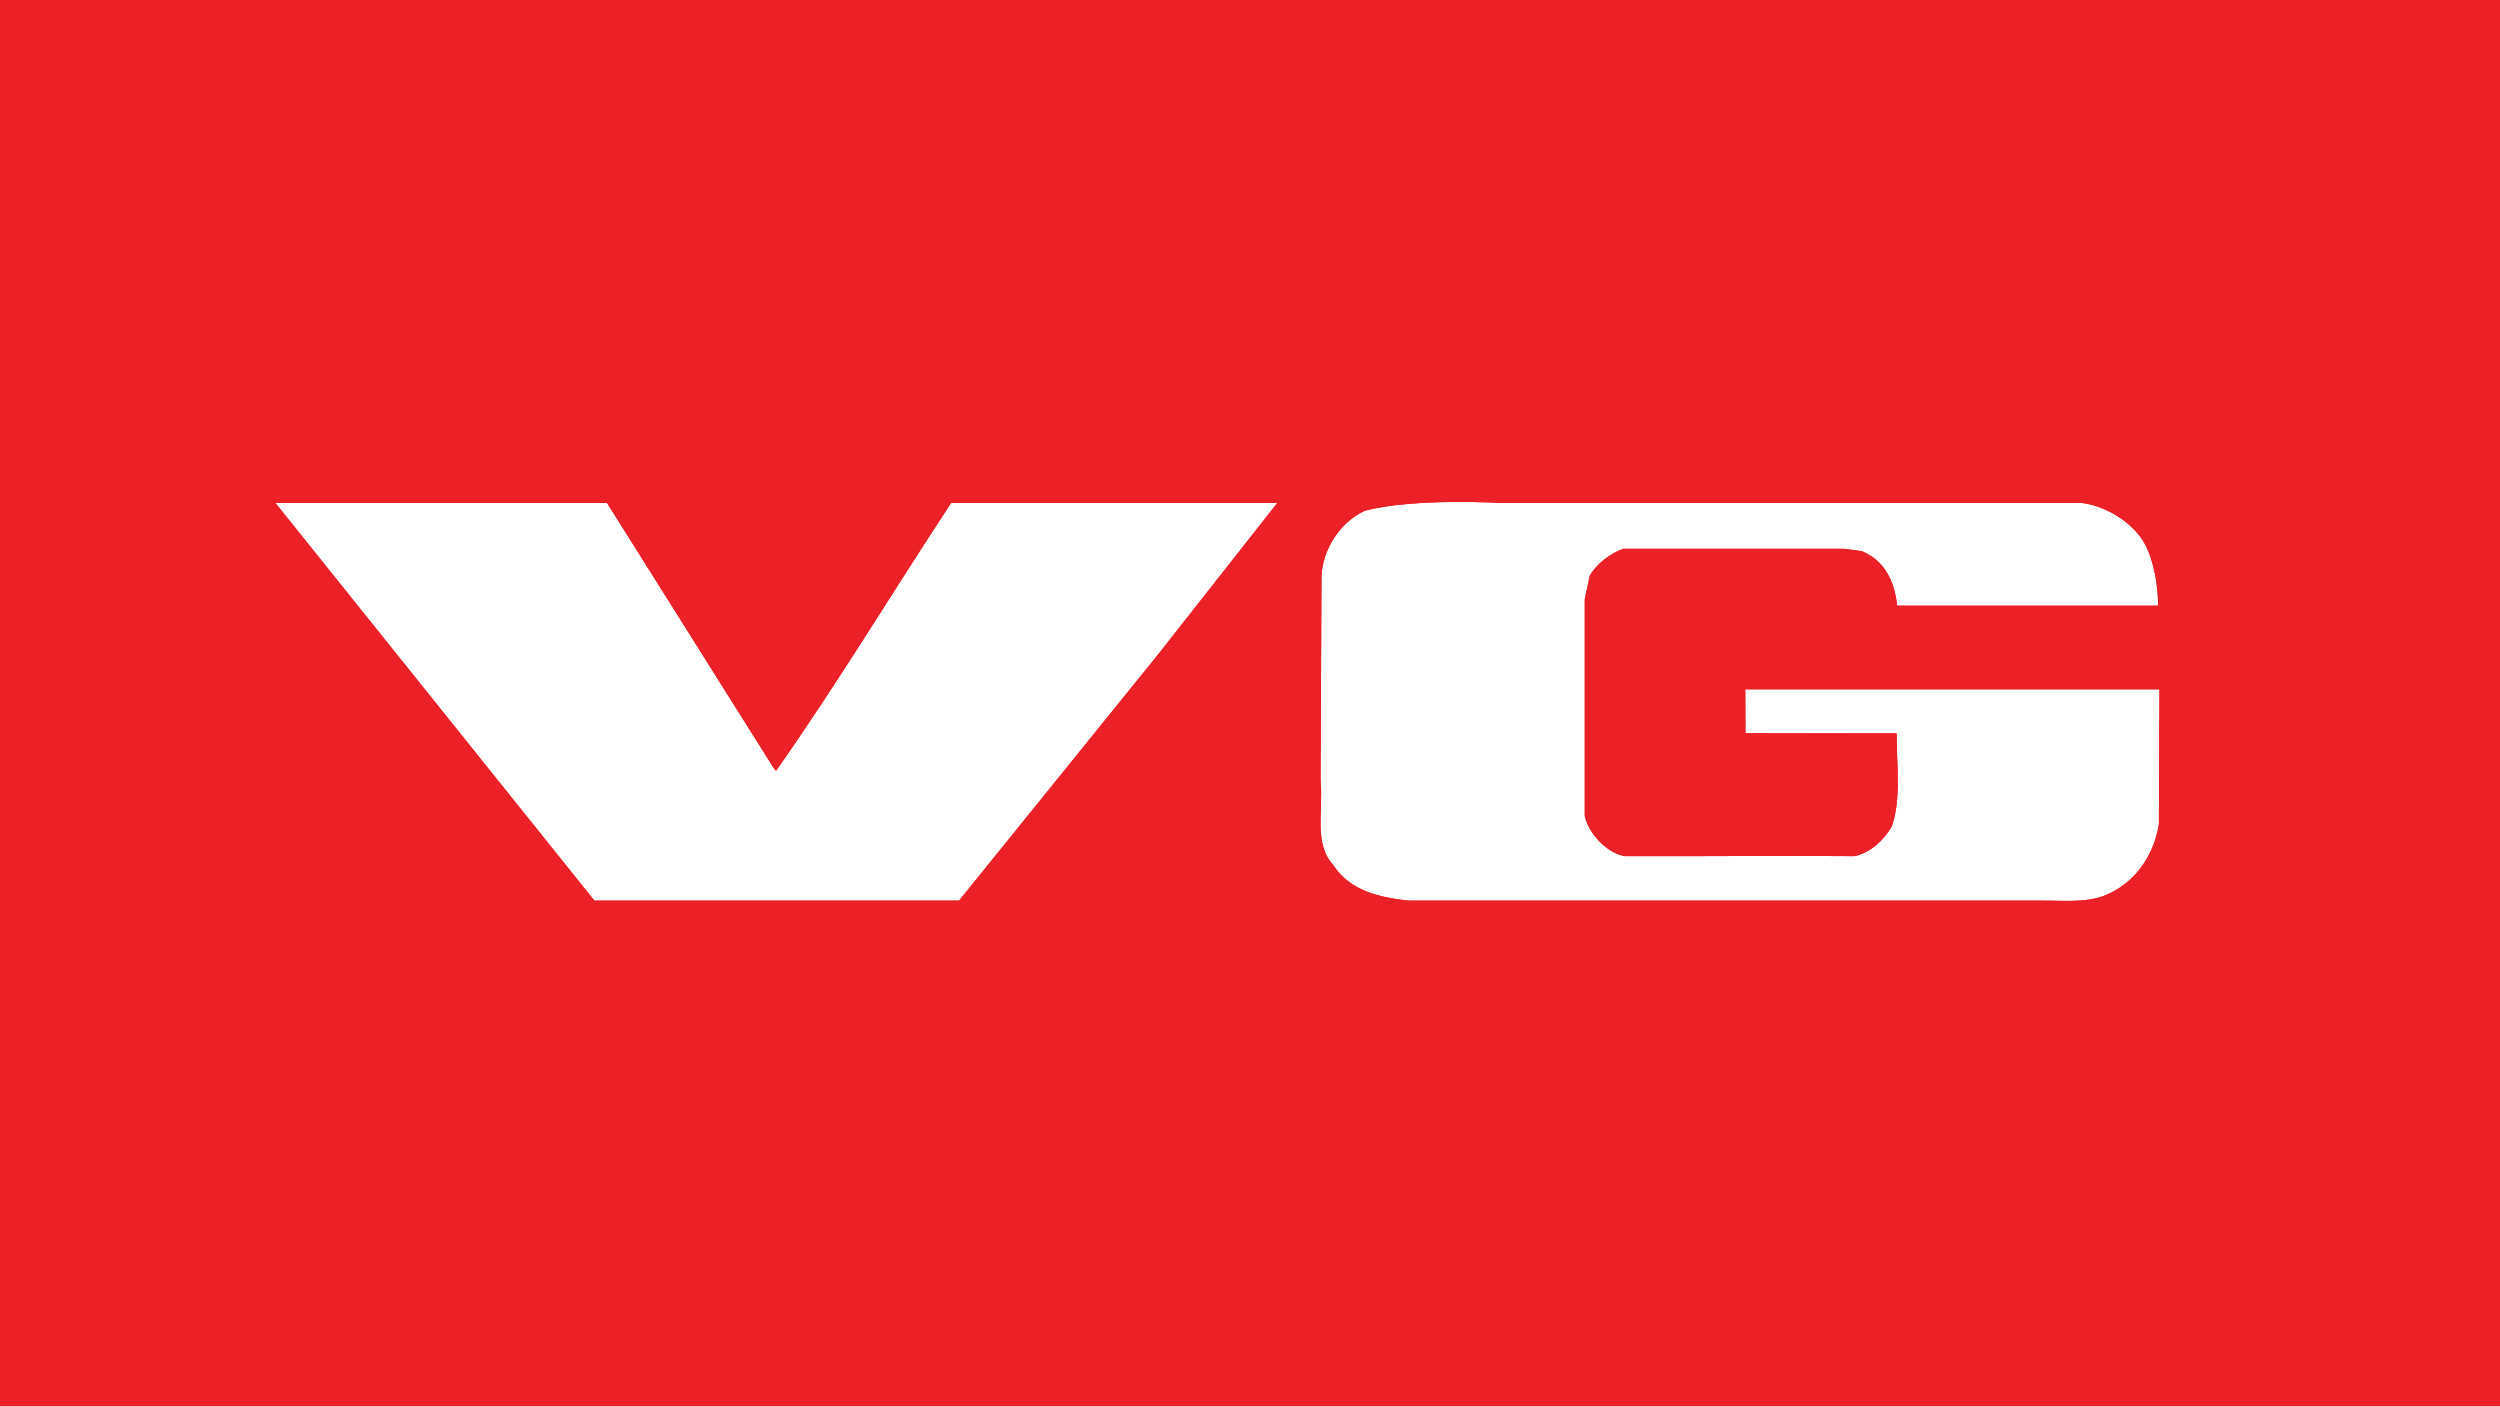
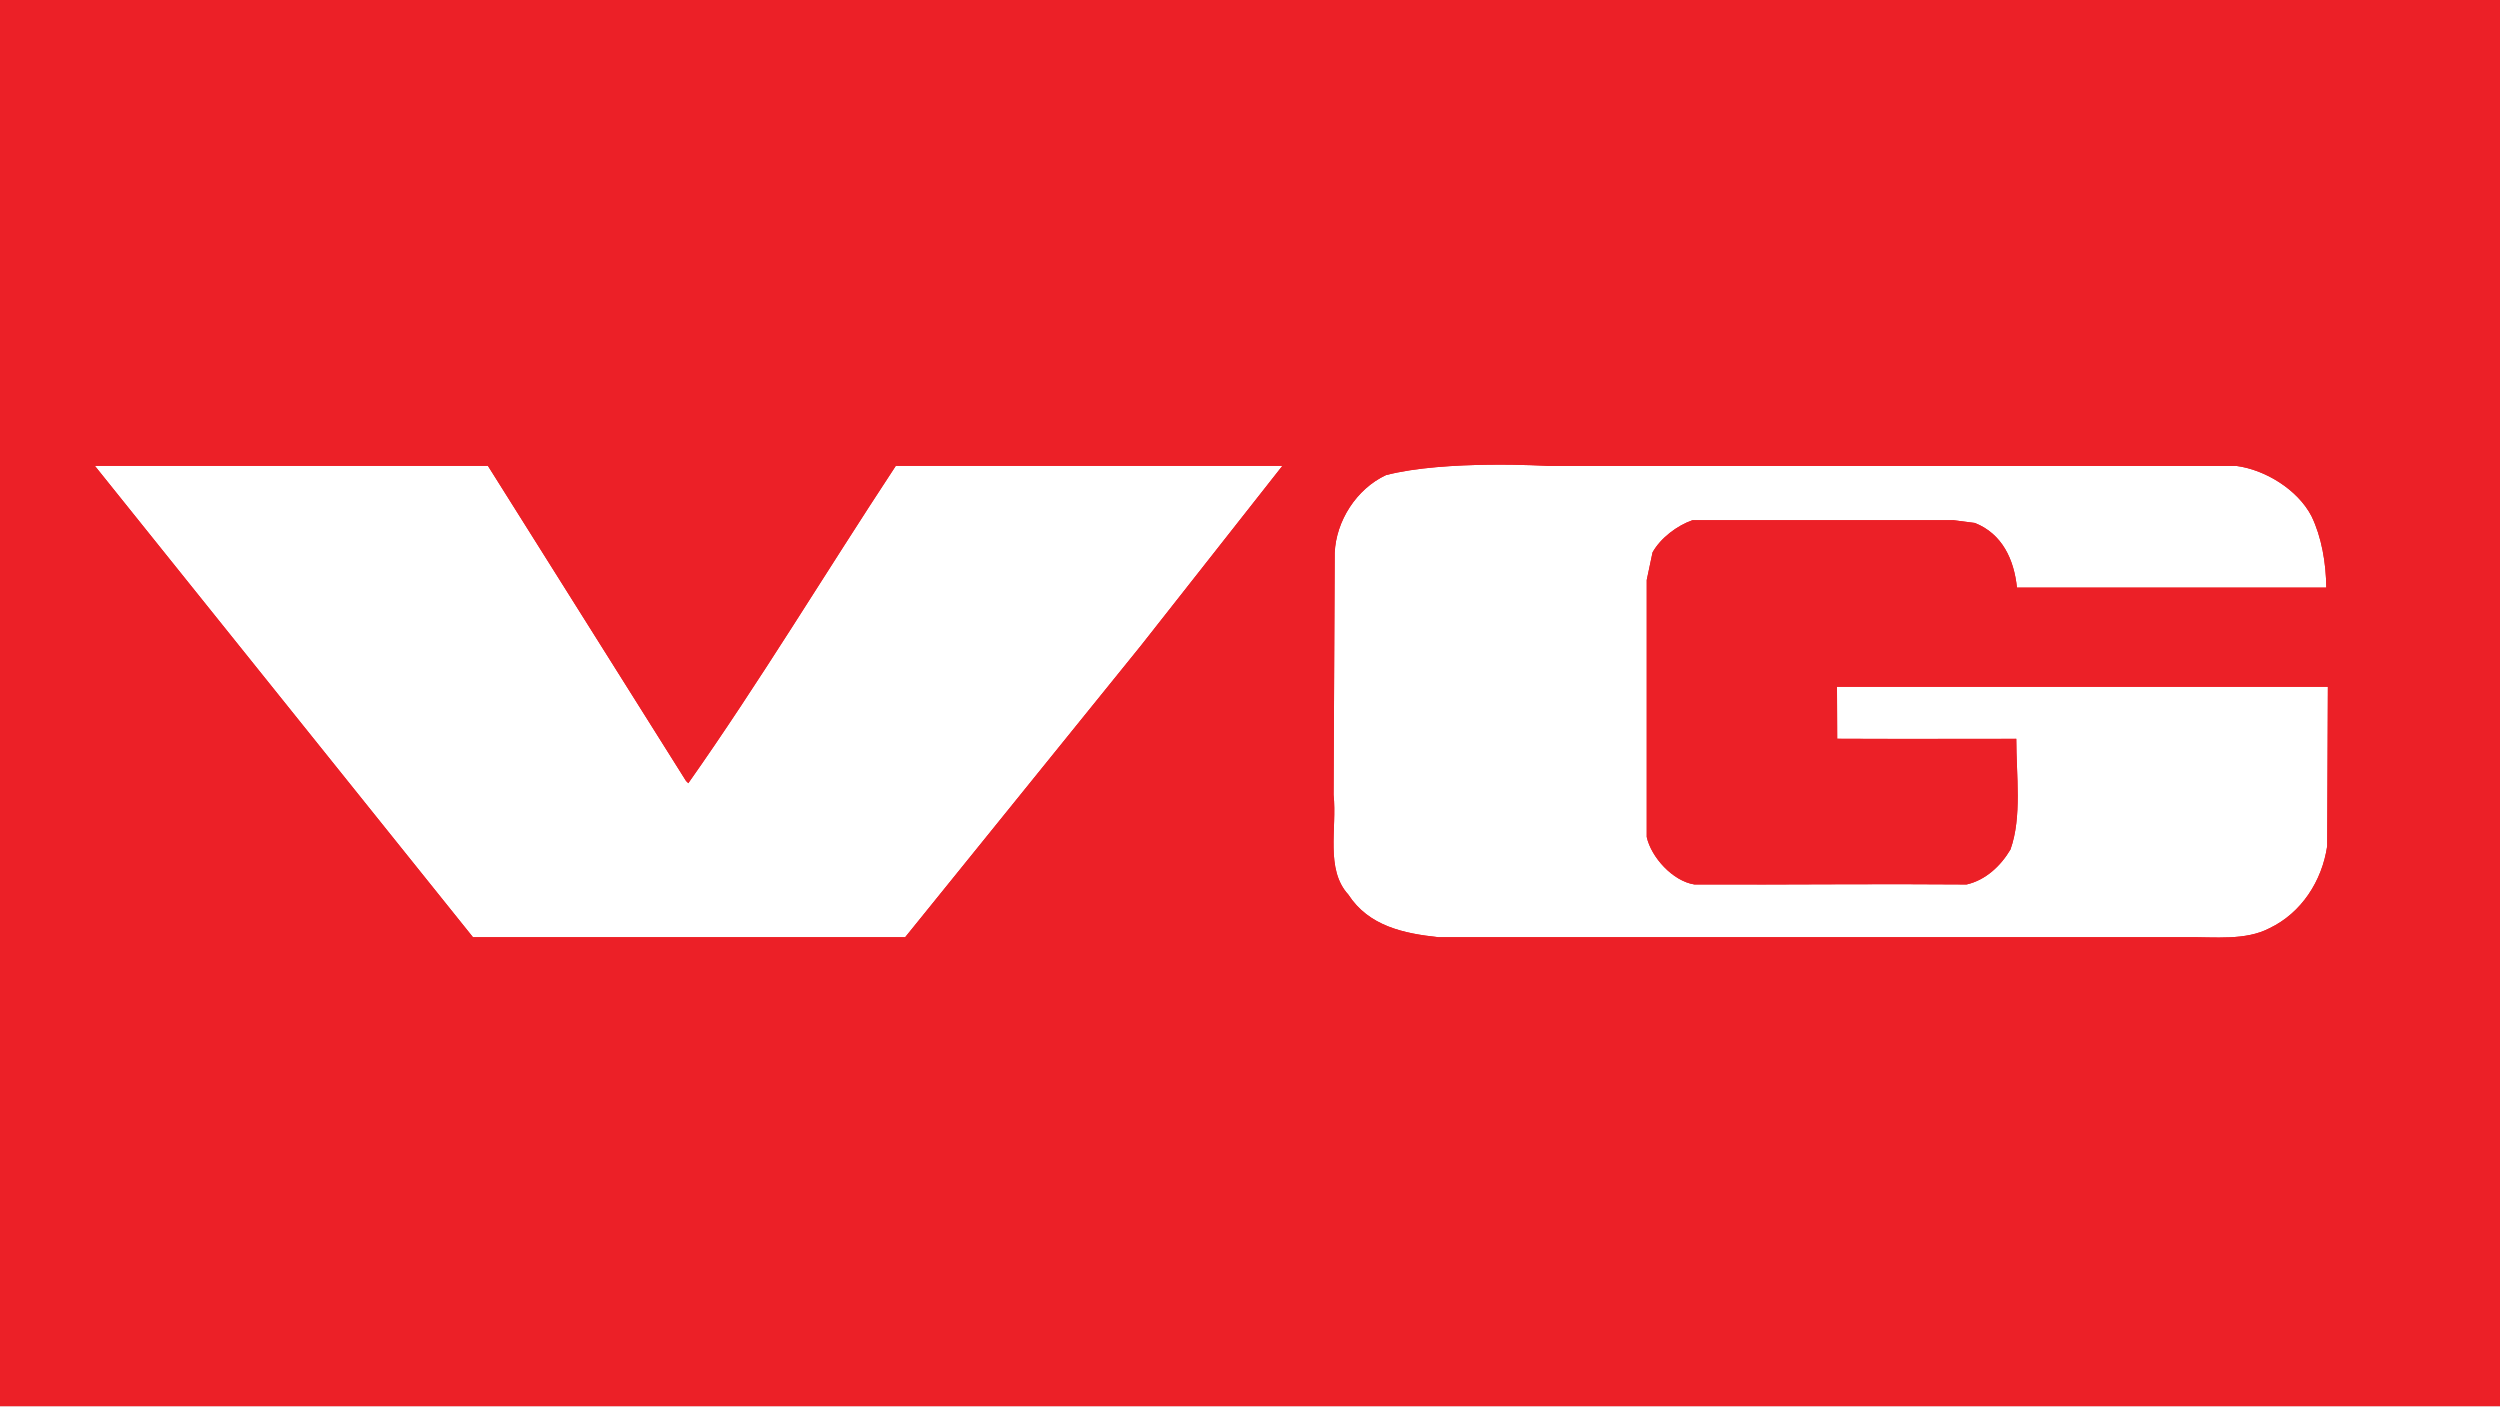
<svg xmlns="http://www.w3.org/2000/svg" viewBox="0 0 1024 576" width="1024" height="576" role="img" aria-label="vgtv (thumb)">
  <rect width="1024" height="576" fill="#EC2027" />
-   <g transform="translate(80 183.3869) scale(2.88)">
+   <g transform="translate(0 164.0141) scale(3.4133)">
    <path fill="#FFFFFF" d="M136.932,29.399l16.951-21.542h-46.39C99.007,20.75,91.083,33.9,82.595,45.935l-0.27-0.271L58.555,7.857  H11.387l45.369,56.555h51.866L136.932,29.399" />
    <path fill="#FFFFFF" d="M220.468,40.6c7.144,0.037,14.155,0.008,21.489,0.008c0,4.42,0.697,9.377-0.701,13.281  c-1.18,1.998-3.005,3.682-5.261,4.196c-10.826-0.094-21.143,0.042-32.663,0c-2.607-0.409-5.186-3.271-5.724-5.702v-30.83l0.7-3.315  c0.967-1.735,2.954-3.222,4.783-3.862h31.371l2.524,0.328c3.278,1.302,4.7,4.37,5.051,7.757h37.119  c-0.026-2.955-0.564-6.086-1.773-8.573c-1.665-3.208-5.587-5.582-9.023-6.03h-82.624c0,0-12.302-0.747-19.419,1.104  c-3.546,1.659-5.99,5.505-6.15,9.327l-0.134,29.036c0.428,4.066-1.021,8.937,1.771,11.979c2.445,3.787,6.688,4.672,10.8,5.107h89.82  c3.41-0.032,7.035,0.425,9.911-1.072c3.84-1.834,6.311-5.664,6.93-9.853l0.081-19.123H220.44L220.468,40.6" />
    <path fill="#EC2027" d="M279.265,53.487c-0.619,4.188-3.09,8.019-6.93,9.853c-2.876,1.497-6.501,1.04-9.911,1.072h-89.82  c-4.111-0.436-8.354-1.32-10.8-5.107c-2.791-3.043-1.343-7.913-1.771-11.979l0.134-29.036c0.16-3.822,2.604-7.668,6.15-9.327  c7.117-1.851,19.419-1.104,19.419-1.104h82.624c3.437,0.448,7.358,2.822,9.023,6.03c1.209,2.487,1.747,5.619,1.773,8.573h-37.119  c-0.351-3.387-1.772-6.456-5.051-7.757l-2.524-0.328h-31.371c-1.829,0.64-3.816,2.127-4.783,3.862l-0.7,3.315v30.83  c0.538,2.432,3.116,5.293,5.724,5.702c11.521,0.042,21.837-0.094,32.663,0c2.256-0.515,4.081-2.198,5.261-4.196  c1.398-3.904,0.701-8.861,0.701-13.281c-7.334,0-14.346,0.029-21.489-0.008l-0.027-6.235h58.905L279.265,53.487 M11.387,7.857  h47.168l23.771,37.807l0.27,0.271C91.083,33.9,99.007,20.75,107.493,7.857h46.39l-16.951,21.542l-28.31,35.013H56.755L11.387,7.857   M0,0v72.648h300V0H0" />
  </g>
</svg>
